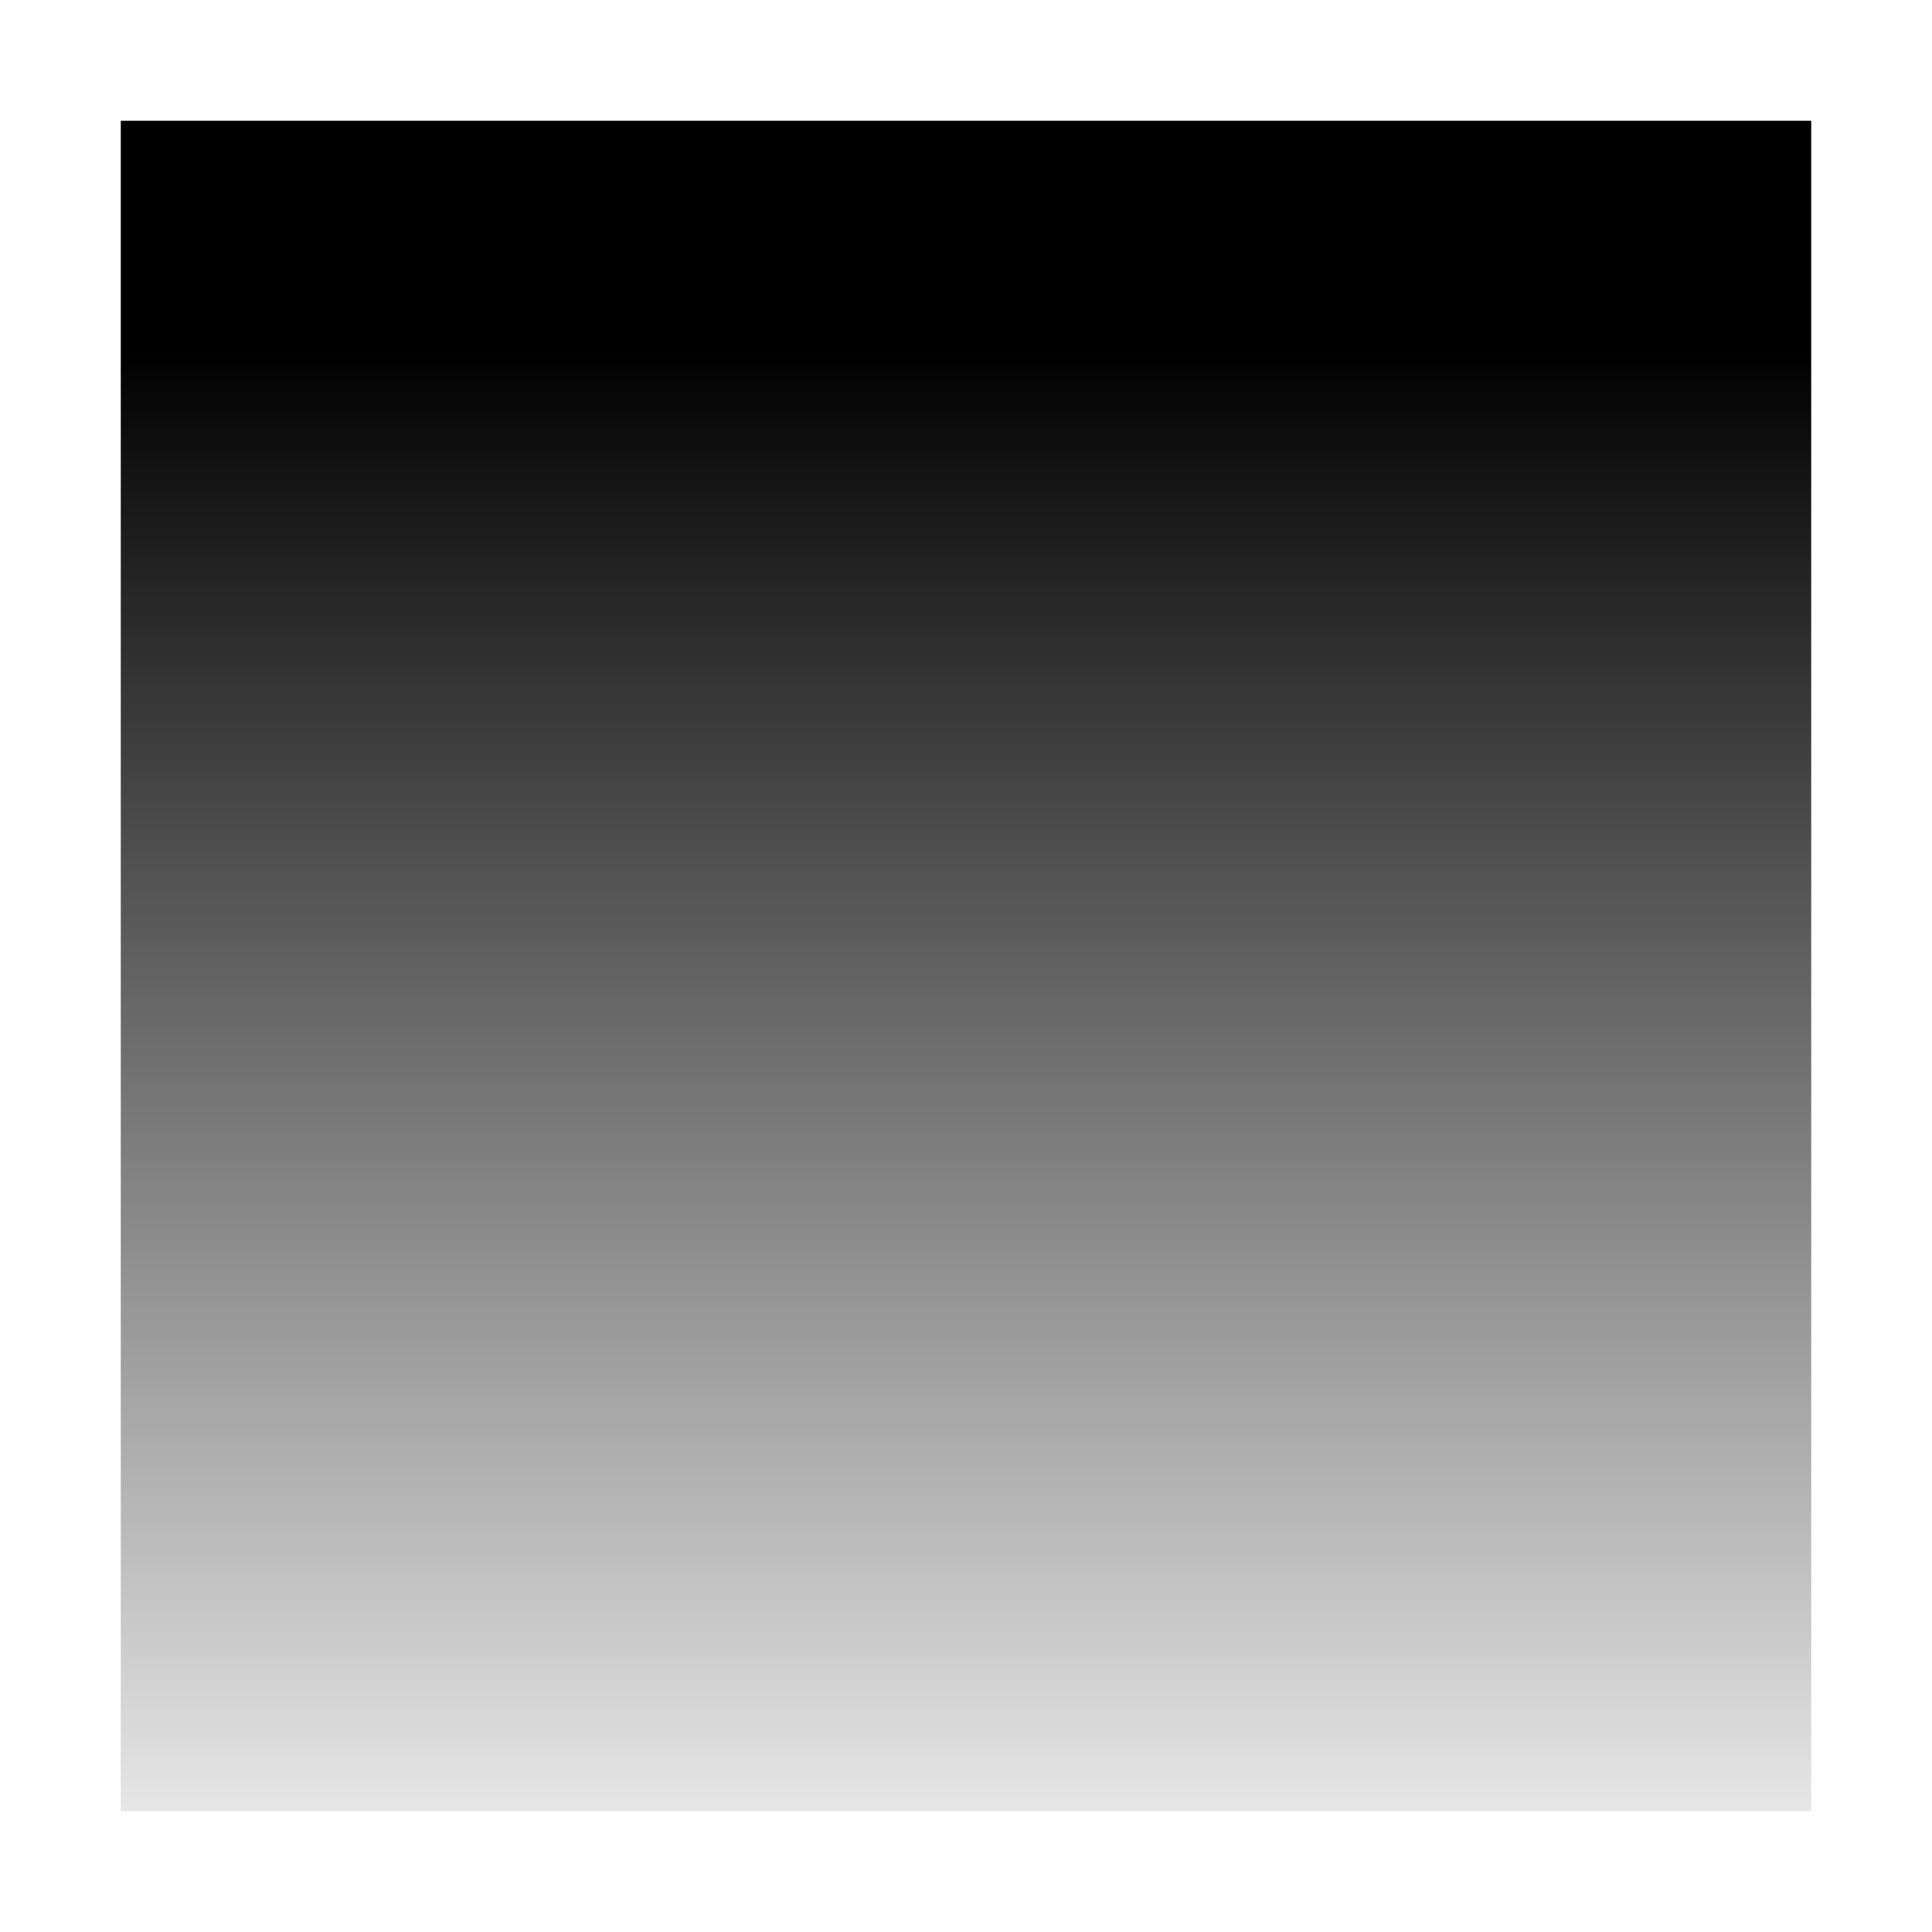
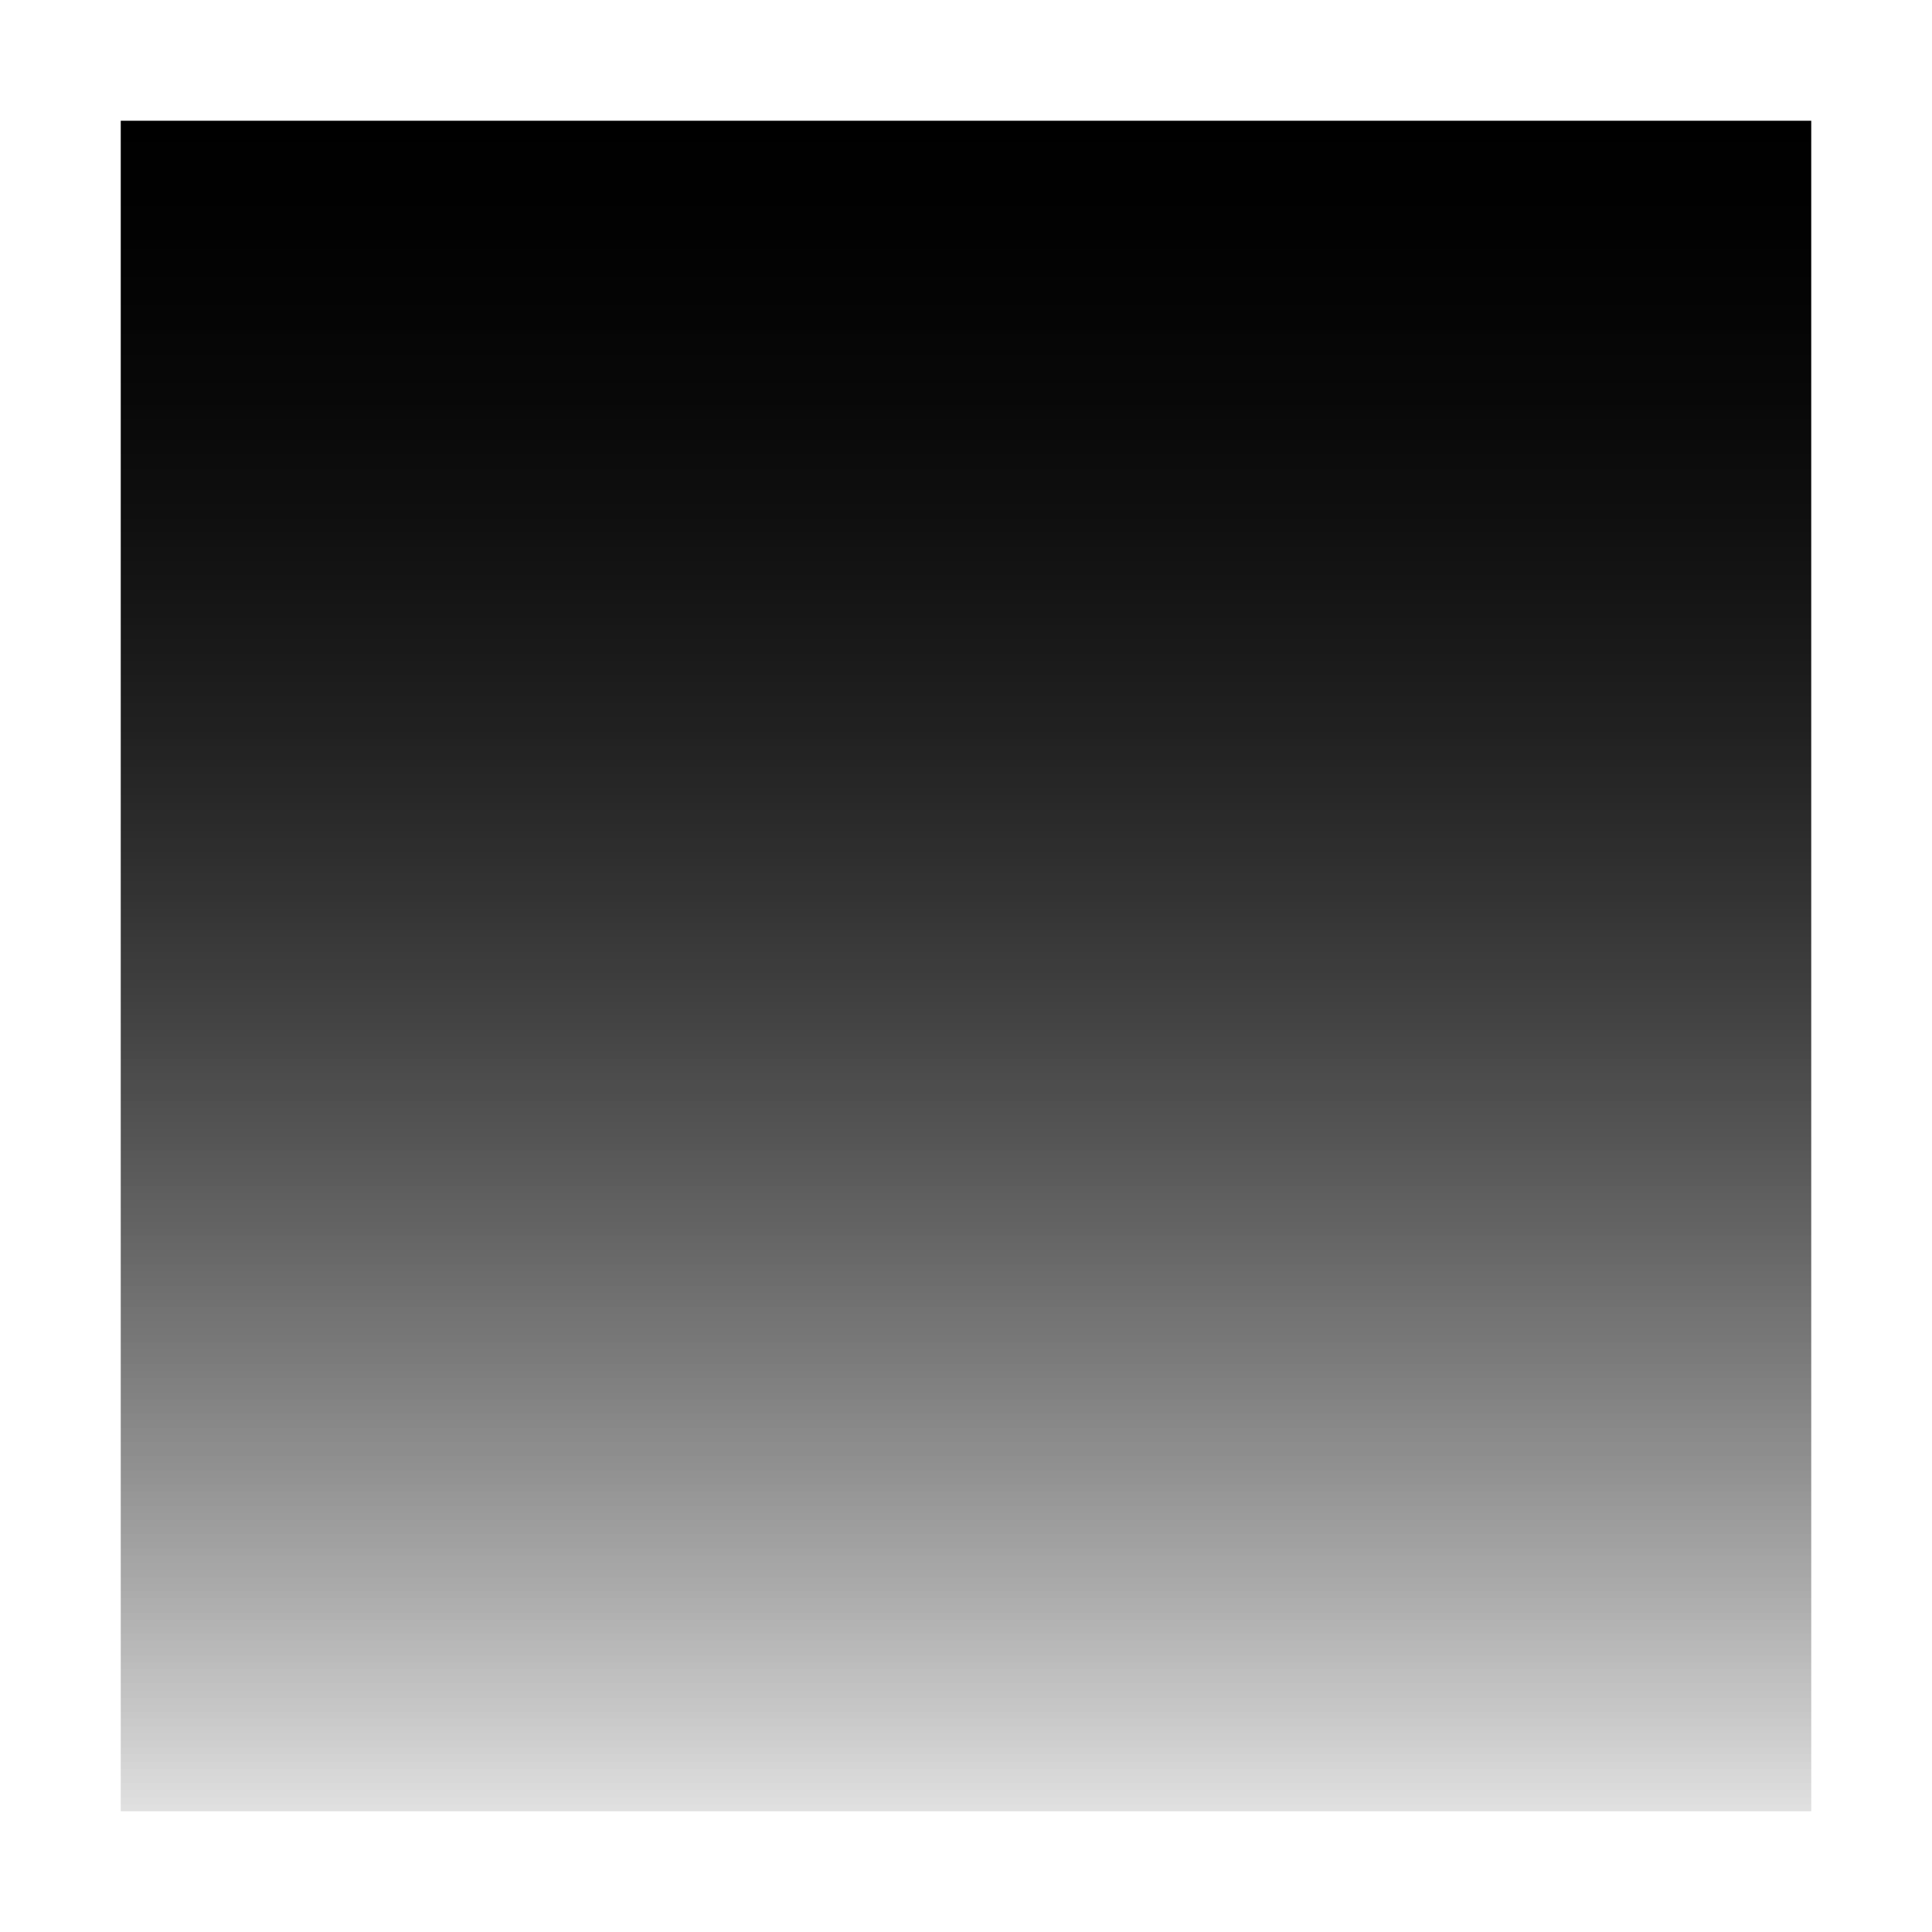
<svg xmlns="http://www.w3.org/2000/svg" xmlns:xlink="http://www.w3.org/1999/xlink" width="512" height="512" viewBox="0 0 135.467 135.467" version="1.1" id="svg135" xml:space="preserve">
  <defs id="defs132">
    <linearGradient id="linearGradient2">
      <stop style="stop-color:#000000;stop-opacity:1;" offset="0" id="stop2" />
      <stop style="stop-color:#000000;stop-opacity:0;" offset="1" id="stop3" />
    </linearGradient>
-     <linearGradient xlink:href="#linearGradient2" id="linearGradient3" x1="16.14" y1="5.877" x2="16.14" y2="31.287" gradientUnits="userSpaceOnUse" gradientTransform="matrix(4.19214,0,0,4.19214,0.07393343,0.07393843)" />
+     <linearGradient xlink:href="#linearGradient2" id="linearGradient3" x1="16.14" y1="0.992" x2="16.14" y2="31.287" gradientUnits="userSpaceOnUse" gradientTransform="matrix(4.19214,0,0,4.19214,0.07393343,0.07393843)" />
  </defs>
  <g id="layer1">
+     <rect style="display:inline;opacity:1;fill:url(#linearGradient3);fill-opacity:1;stroke:none;stroke-width:8.467;stroke-linecap:square;stroke-linejoin:miter;stroke-dasharray:none;stroke-opacity:1;paint-order:normal" id="rect2" width="127" height="127" x="4.233" y="4.233" />
    <rect style="display:inline;opacity:1;fill:url(#linearGradient3);fill-opacity:1;stroke:#ffffff;stroke-width:8.467;stroke-linecap:square;stroke-linejoin:miter;stroke-dasharray:none;stroke-opacity:1;paint-order:normal" id="rect1" width="127" height="127" x="4.233" y="4.233" />
  </g>
</svg>
